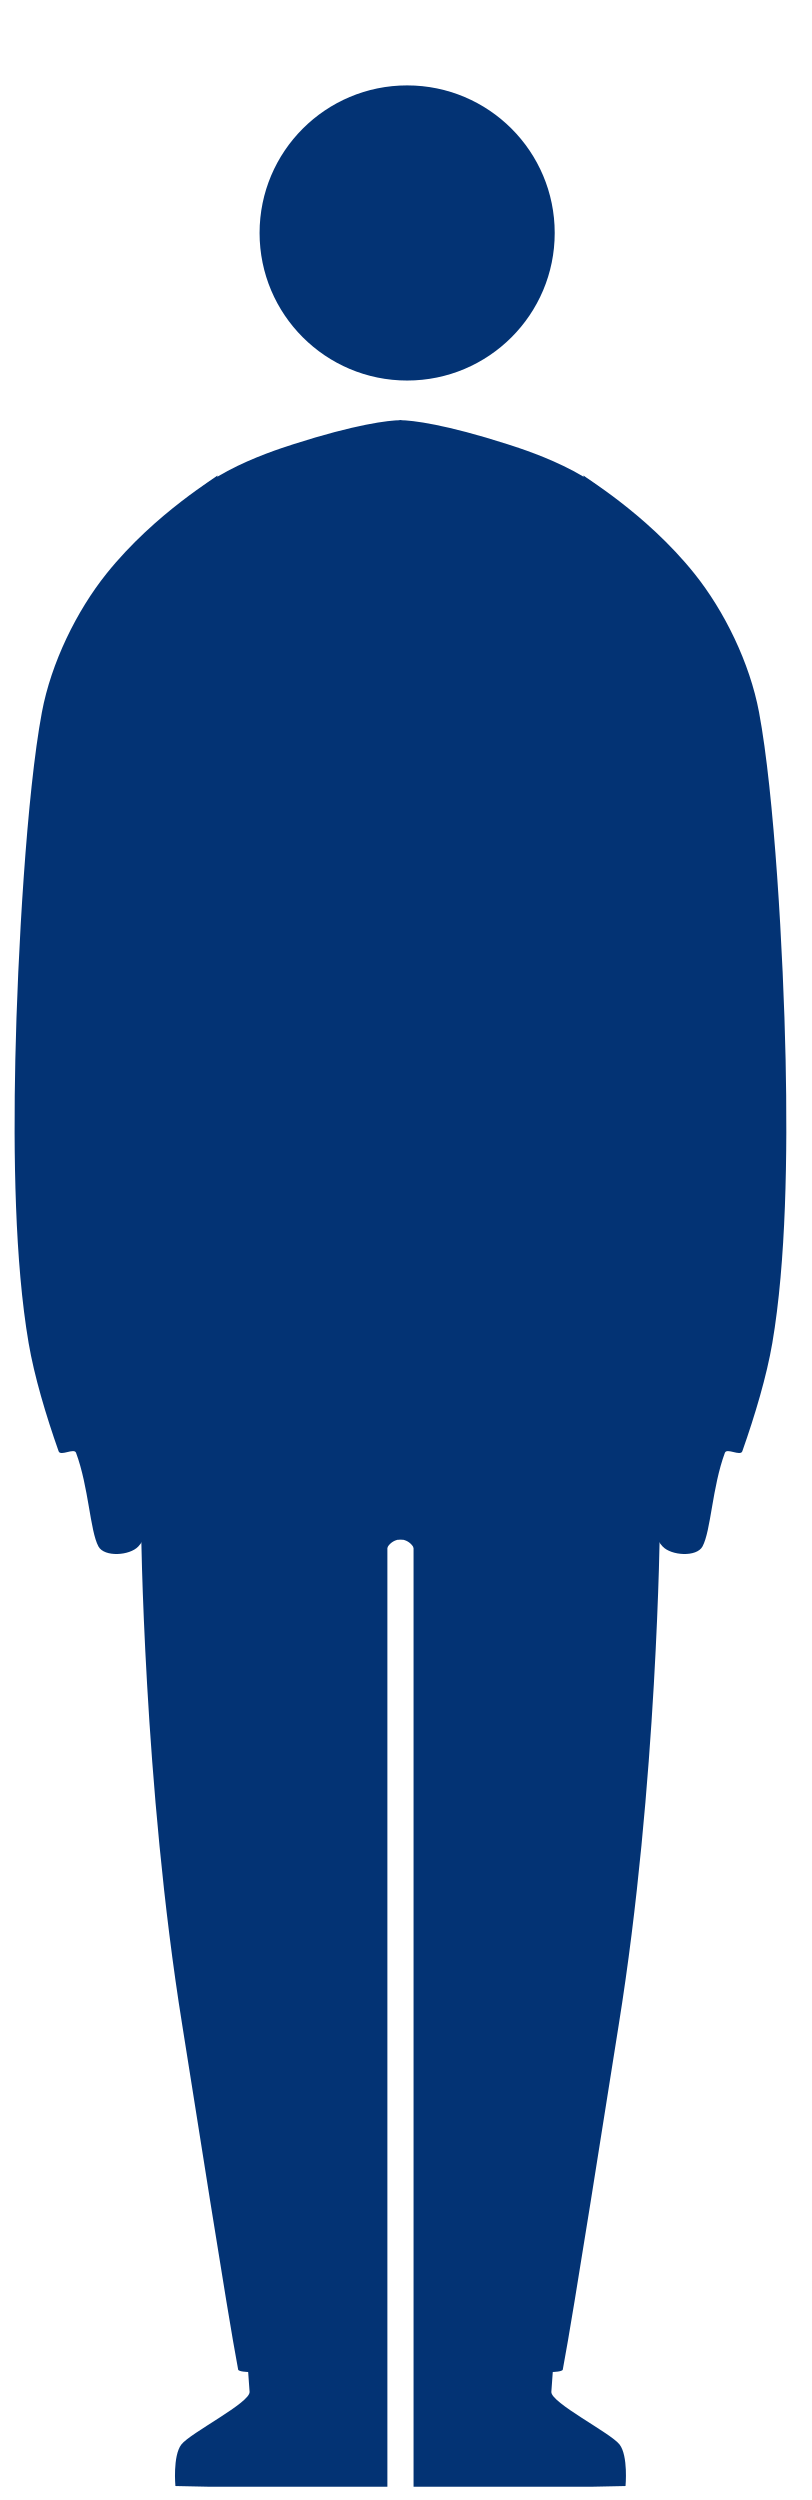
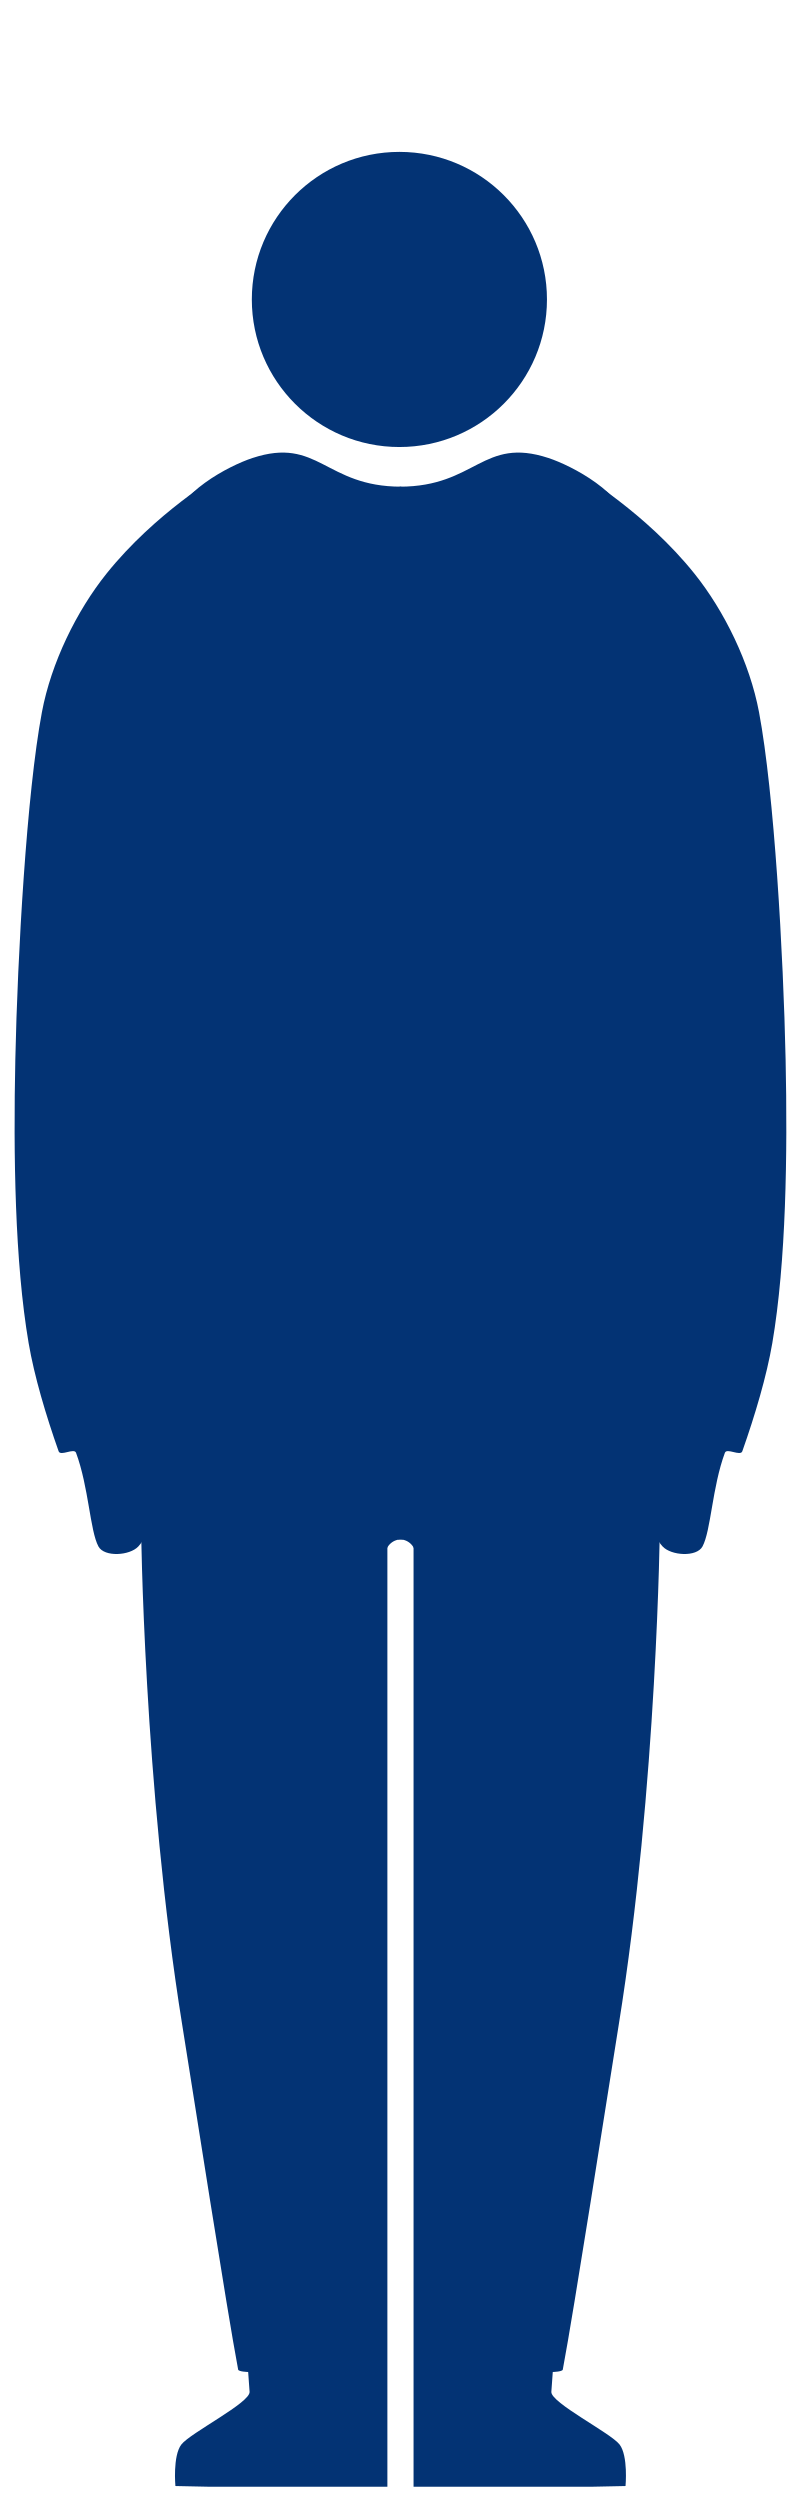
<svg xmlns="http://www.w3.org/2000/svg" width="100%" height="100%" viewBox="0 0 61 188" version="1.1" xml:space="preserve" style="fill-rule:evenodd;clip-rule:evenodd;stroke-linejoin:round;stroke-miterlimit:2;">
-   <g id="Human" transform="matrix(0.753218,0,0,0.661315,-271.758,-100.186)">
-     <rect x="360.795" y="151.495" width="79.751" height="282.927" style="fill:none;" />
-     <g transform="matrix(1.01934,0,0,1,-8.31281,0)">
-       <g transform="matrix(-1.13806,0,0,1.28246,857.125,-49.9155)">
-         <g>
-           <g transform="matrix(-1.41243,0,0,0.886746,934.745,90.7057)">
-             <path d="M377.446,227.302L362.436,227.302C362.436,227.302 362.587,253.269 364.949,277.333C365.608,284.052 367.684,305.981 368.353,311.759C368.378,311.976 368.963,311.999 368.963,311.999C368.963,311.999 369.022,313.307 369.05,313.983C369.095,315.069 365.43,318.097 364.891,319.253C364.361,320.391 364.53,323.401 364.53,323.401L366.487,323.469L377.446,323.469L377.446,227.302Z" style="fill:rgb(3,51,116);" />
+   <g transform="matrix(1,0,0,1,0,-4.94486)">
+     <g id="human" transform="matrix(0.753218,0,0,0.661315,-271.758,-95.2412)">
+       <rect x="360.795" y="151.495" width="79.751" height="282.927" style="fill:none;" />
+       <g transform="matrix(1.01934,0,0,1,-8.31281,0)">
+         <g transform="matrix(-1.13806,0,0,1.28246,857.125,-49.9155)">
+           <g>
+             <g transform="matrix(-1.41243,0,0,0.886746,934.745,90.7057)">
+               <path d="M377.446,227.302L362.436,227.302C362.436,227.302 362.587,253.269 364.949,277.333C365.608,284.052 367.684,305.981 368.353,311.759C368.378,311.976 368.963,311.999 368.963,311.999C368.963,311.999 369.022,313.307 369.05,313.983C369.095,315.069 365.43,318.097 364.891,319.253C364.361,320.391 364.53,323.401 364.53,323.401L366.487,323.469L377.446,323.469L377.446,227.302Z" style="fill:rgb(3,51,116);" />
+             </g>
+             <g transform="matrix(-0.927175,0,0,0.871288,769.689,17.5353)">
+               <path d="M381.188,208.496C381.421,208.507 375.478,212.229 370.892,218.509C368.125,222.298 365.761,227.574 364.901,232.607C363.491,240.848 362.639,257.259 362.434,267.96C362.249,277.584 362.384,288.553 363.67,296.81C364.191,300.158 365.275,304.156 366.453,307.814C366.628,308.357 367.893,307.444 368.07,307.969C369.249,311.451 369.365,315.91 370.149,317.502C370.694,318.609 373.054,318.444 373.852,317.502C374.862,316.309 376.076,312.852 376.212,310.343C376.651,302.213 375.9,281.081 376.488,268.721C376.908,259.907 378.782,244.04 379.481,238.314C379.629,237.099 380.586,236.2 381.704,236.224C382.172,236.234 382.539,236.242 382.539,236.242L381.188,208.496Z" style="fill:rgb(3,51,116);" />
+             </g>
          </g>
-           <g transform="matrix(-0.927175,0,0,0.871288,769.689,17.5353)">
-             <path d="M381.188,208.496C381.421,208.507 375.478,212.229 370.892,218.509C368.125,222.298 365.761,227.574 364.901,232.607C363.491,240.848 362.639,257.259 362.434,267.96C362.249,277.584 362.384,288.553 363.67,296.81C364.191,300.158 365.275,304.156 366.453,307.814C366.628,308.357 367.893,307.444 368.07,307.969C369.249,311.451 369.365,315.91 370.149,317.502C370.694,318.609 373.054,318.444 373.852,317.502C374.862,316.309 376.076,312.852 376.212,310.343C376.651,302.213 375.9,281.081 376.488,268.721C376.908,259.907 378.782,244.04 379.481,238.314C379.629,237.099 380.586,236.2 381.704,236.224C382.172,236.234 382.539,236.242 382.539,236.242L381.188,208.496Z" style="fill:rgb(3,51,116);" />
+           <g transform="matrix(-1.14445,0,0,1.17909,438.669,151.98)">
+             <path d="M16.055,44.022C14.871,50.824 14.932,63.727 15.109,79.554C15.172,85.175 13.335,89.885 13.045,94.672C12.191,108.824 11.962,119.055 11.962,119.055C11.962,119.055 27.556,120.735 32.214,121.236C32.217,120.902 32.361,120.585 32.611,120.363C32.861,120.141 33.192,120.035 33.525,120.071C33.626,109.69 34.268,40.898 33.4,40.898C27.669,40.898 27.174,37.109 22.215,38.744C20.472,39.319 16.519,41.358 16.055,44.022Z" style="fill:rgb(3,51,116);" />
+           </g>
+           <g transform="matrix(-1.14445,0,0,1.17909,438.669,205.039)">
+             <path d="M33.451,0.357C30.751,0.197 20.043,1.644 19.738,16.84C19.68,19.7 18.751,22.289 20.128,24.339C21.505,26.389 24.956,26.748 27.999,29.14C29.072,29.982 26.69,37.474 26.69,37.474C26.69,37.474 32.064,36.937 33.587,36.927" style="fill:rgb(3,51,116);" />
          </g>
        </g>
-         <g transform="matrix(-1.14445,0,0,1.17909,438.669,151.98)">
-           <path d="M16.055,44.022C14.36,50.996 14.932,63.727 15.109,79.554C15.172,85.175 13.335,89.885 13.045,94.672C12.191,108.824 11.962,119.055 11.962,119.055C11.962,119.055 27.555,120.734 32.213,121.236C32.216,120.902 32.36,120.585 32.61,120.363C32.86,120.14 33.192,120.034 33.524,120.07C33.623,109.324 34.27,35.898 33.4,35.898C32.461,35.898 29.949,36.213 25.284,37.71C23.537,38.271 16.936,40.401 16.055,44.022Z" style="fill:rgb(3,51,116);" />
-         </g>
-         <g transform="matrix(-1.14445,0,0,1.17909,438.669,205.039)">
-           <path d="M33.451,0.357C30.751,0.197 20.043,1.644 19.738,16.84C19.68,19.7 18.751,22.289 20.128,24.339C21.505,26.389 24.956,26.748 27.999,29.14C29.072,29.982 26.69,37.474 26.69,37.474C26.69,37.474 32.064,36.937 33.587,36.927" style="fill:rgb(3,51,116);" />
+         <g transform="matrix(1.13806,0,0,1.28246,-54.467,-49.9155)">
+           <g>
+             <g transform="matrix(-1.41243,0,0,0.886746,934.745,90.7057)">
+               <path d="M377.446,227.302L362.436,227.302C362.436,227.302 362.587,253.269 364.949,277.333C365.608,284.052 367.684,305.981 368.353,311.759C368.378,311.976 368.963,311.999 368.963,311.999C368.963,311.999 369.022,313.307 369.05,313.983C369.095,315.069 365.43,318.097 364.891,319.253C364.361,320.391 364.53,323.401 364.53,323.401L366.487,323.469L377.446,323.469L377.446,227.302Z" style="fill:rgb(3,51,116);" />
+             </g>
+             <g transform="matrix(-0.927175,0,0,0.871288,769.689,17.5353)">
+               <path d="M381.188,208.496C381.421,208.507 375.478,212.229 370.892,218.509C368.125,222.298 365.761,227.574 364.901,232.607C363.491,240.848 362.639,257.259 362.434,267.96C362.249,277.584 362.384,288.553 363.67,296.81C364.191,300.158 365.275,304.156 366.453,307.814C366.628,308.357 367.893,307.444 368.07,307.969C369.249,311.451 369.365,315.91 370.149,317.502C370.694,318.609 373.054,318.444 373.852,317.502C374.862,316.309 376.076,312.852 376.212,310.343C376.651,302.213 375.9,281.081 376.488,268.721C376.908,259.907 378.782,244.04 379.481,238.314C379.629,237.099 380.586,236.2 381.704,236.224C382.172,236.234 382.539,236.242 382.539,236.242L381.188,208.496Z" style="fill:rgb(3,51,116);" />
+             </g>
+           </g>
+           <g transform="matrix(-1.14445,0,0,1.17909,438.669,151.98)">
+             <path d="M16.055,44.022C14.871,50.824 14.932,63.727 15.109,79.554C15.172,85.175 13.335,89.885 13.045,94.672C12.191,108.824 11.962,119.055 11.962,119.055C11.962,119.055 27.556,120.735 32.214,121.236C32.217,120.902 32.361,120.585 32.611,120.363C32.861,120.141 33.192,120.035 33.525,120.071C33.626,109.69 34.268,40.898 33.4,40.898C27.669,40.898 27.174,37.109 22.215,38.744C20.472,39.319 16.519,41.358 16.055,44.022Z" style="fill:rgb(3,51,116);" />
+           </g>
+           <g transform="matrix(-1.14445,0,0,1.17909,438.669,205.039)">
+             <path d="M33.451,0.357C30.751,0.197 20.043,1.644 19.738,16.84C19.68,19.7 18.751,22.289 20.128,24.339C21.505,26.389 24.956,26.748 27.999,29.14C29.072,29.982 26.69,37.474 26.69,37.474C26.69,37.474 32.064,36.937 33.587,36.927" style="fill:rgb(3,51,116);" />
+           </g>
        </g>
      </g>
-       <g transform="matrix(1.13806,0,0,1.28246,-54.467,-49.9155)">
-         <g>
-           <g transform="matrix(-1.41243,0,0,0.886746,934.745,90.7057)">
-             <path d="M377.446,227.302L362.436,227.302C362.436,227.302 362.587,253.269 364.949,277.333C365.608,284.052 367.684,305.981 368.353,311.759C368.378,311.976 368.963,311.999 368.963,311.999C368.963,311.999 369.022,313.307 369.05,313.983C369.095,315.069 365.43,318.097 364.891,319.253C364.361,320.391 364.53,323.401 364.53,323.401L366.487,323.469L377.446,323.469L377.446,227.302Z" style="fill:rgb(3,51,116);" />
-           </g>
-           <g transform="matrix(-0.927175,0,0,0.871288,769.689,17.5353)">
-             <path d="M381.188,208.496C381.421,208.507 375.478,212.229 370.892,218.509C368.125,222.298 365.761,227.574 364.901,232.607C363.491,240.848 362.639,257.259 362.434,267.96C362.249,277.584 362.384,288.553 363.67,296.81C364.191,300.158 365.275,304.156 366.453,307.814C366.628,308.357 367.893,307.444 368.07,307.969C369.249,311.451 369.365,315.91 370.149,317.502C370.694,318.609 373.054,318.444 373.852,317.502C374.862,316.309 376.076,312.852 376.212,310.343C376.651,302.213 375.9,281.081 376.488,268.721C376.908,259.907 378.782,244.04 379.481,238.314C379.629,237.099 380.586,236.2 381.704,236.224C382.172,236.234 382.539,236.242 382.539,236.242L381.188,208.496Z" style="fill:rgb(3,51,116);" />
-           </g>
-         </g>
-         <g transform="matrix(-1.14445,0,0,1.17909,438.669,151.98)">
-           <path d="M16.055,44.022C14.36,50.996 14.932,63.727 15.109,79.554C15.172,85.175 13.335,89.885 13.045,94.672C12.191,108.824 11.962,119.055 11.962,119.055C11.962,119.055 27.555,120.734 32.213,121.236C32.216,120.902 32.36,120.585 32.61,120.363C32.86,120.14 33.192,120.034 33.524,120.07C33.623,109.324 34.27,35.898 33.4,35.898C32.461,35.898 29.949,36.213 25.284,37.71C23.537,38.271 16.936,40.401 16.055,44.022Z" style="fill:rgb(3,51,116);" />
-         </g>
-         <g transform="matrix(-1.14445,0,0,1.17909,438.669,205.039)">
-           <path d="M33.451,0.357C30.751,0.197 20.043,1.644 19.738,16.84C19.68,19.7 18.751,22.289 20.128,24.339C21.505,26.389 24.956,26.748 27.999,29.14C29.072,29.982 26.69,37.474 26.69,37.474C26.69,37.474 32.064,36.937 33.587,36.927" style="fill:rgb(3,51,116);" />
-         </g>
+       <g transform="matrix(1.32764,0,0,1.51214,360.021,156.032)">
+         <circle cx="30.618" cy="19.519" r="11.097" style="fill:rgb(3,51,116);" />
      </g>
-     </g>
-     <g transform="matrix(1.32764,0,0,1.51214,360.795,148.471)">
-       <circle cx="30.618" cy="19.519" r="11.097" style="fill:rgb(3,51,116);" />
    </g>
  </g>
</svg>
